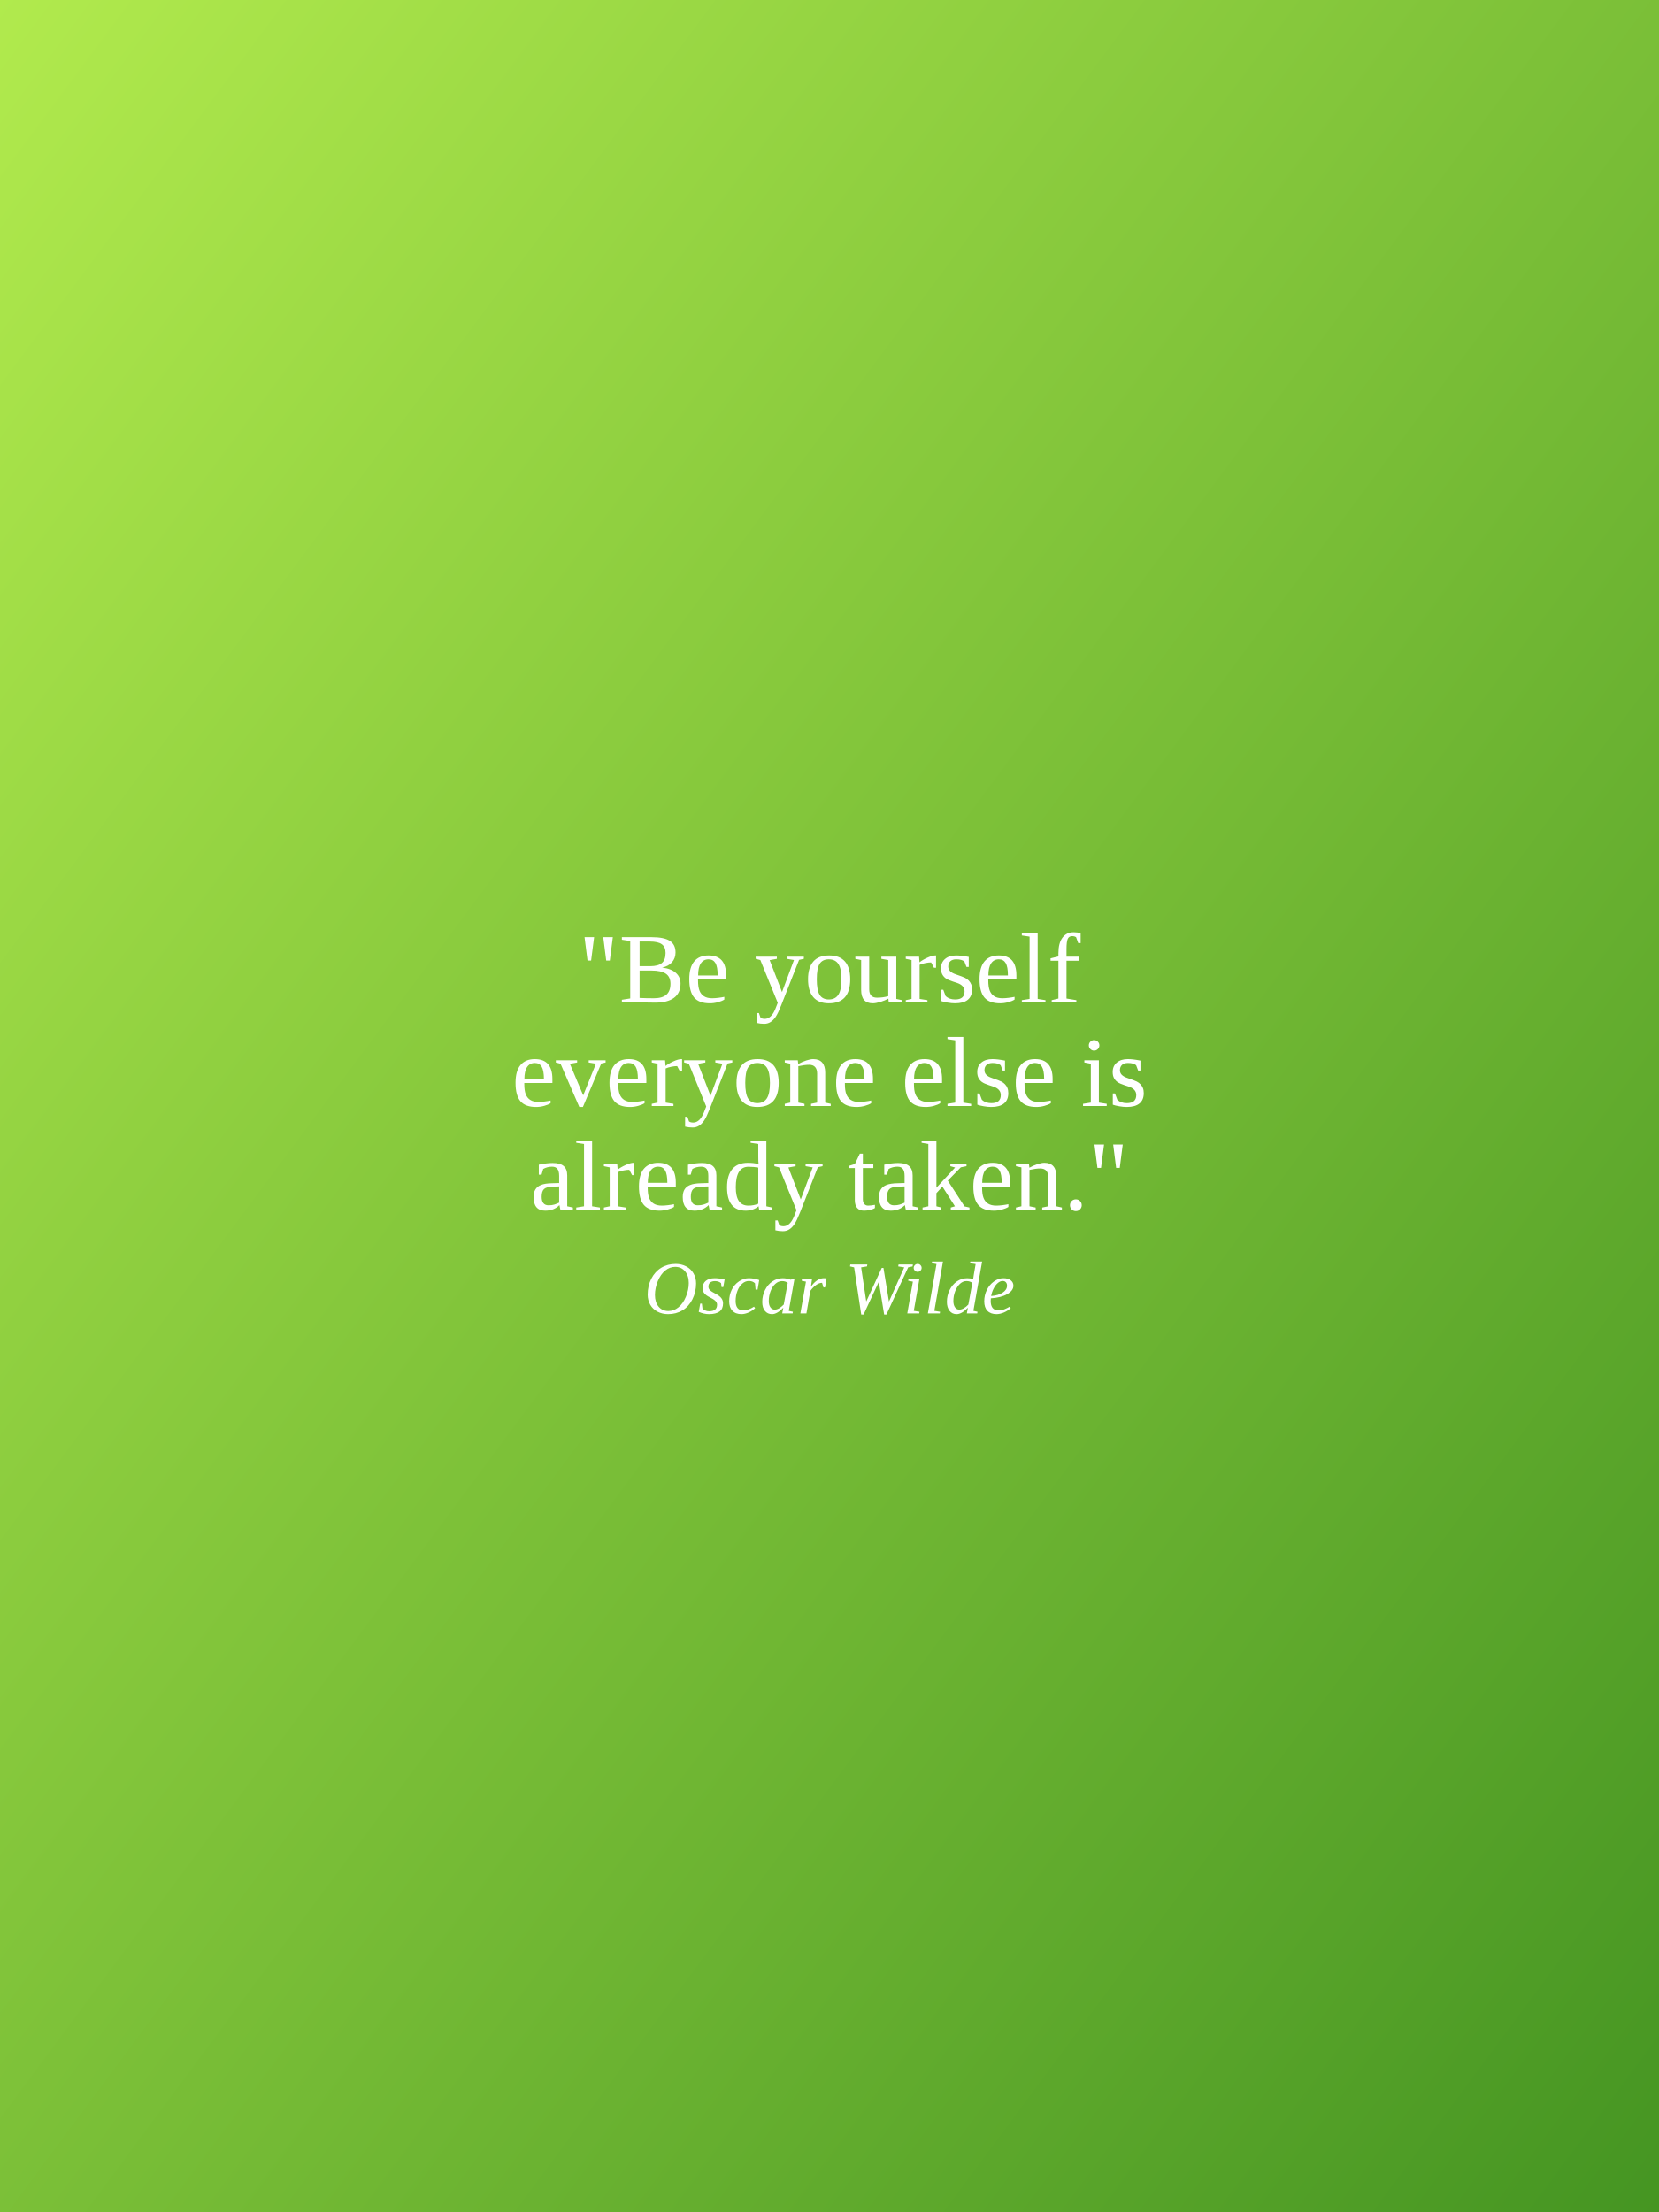
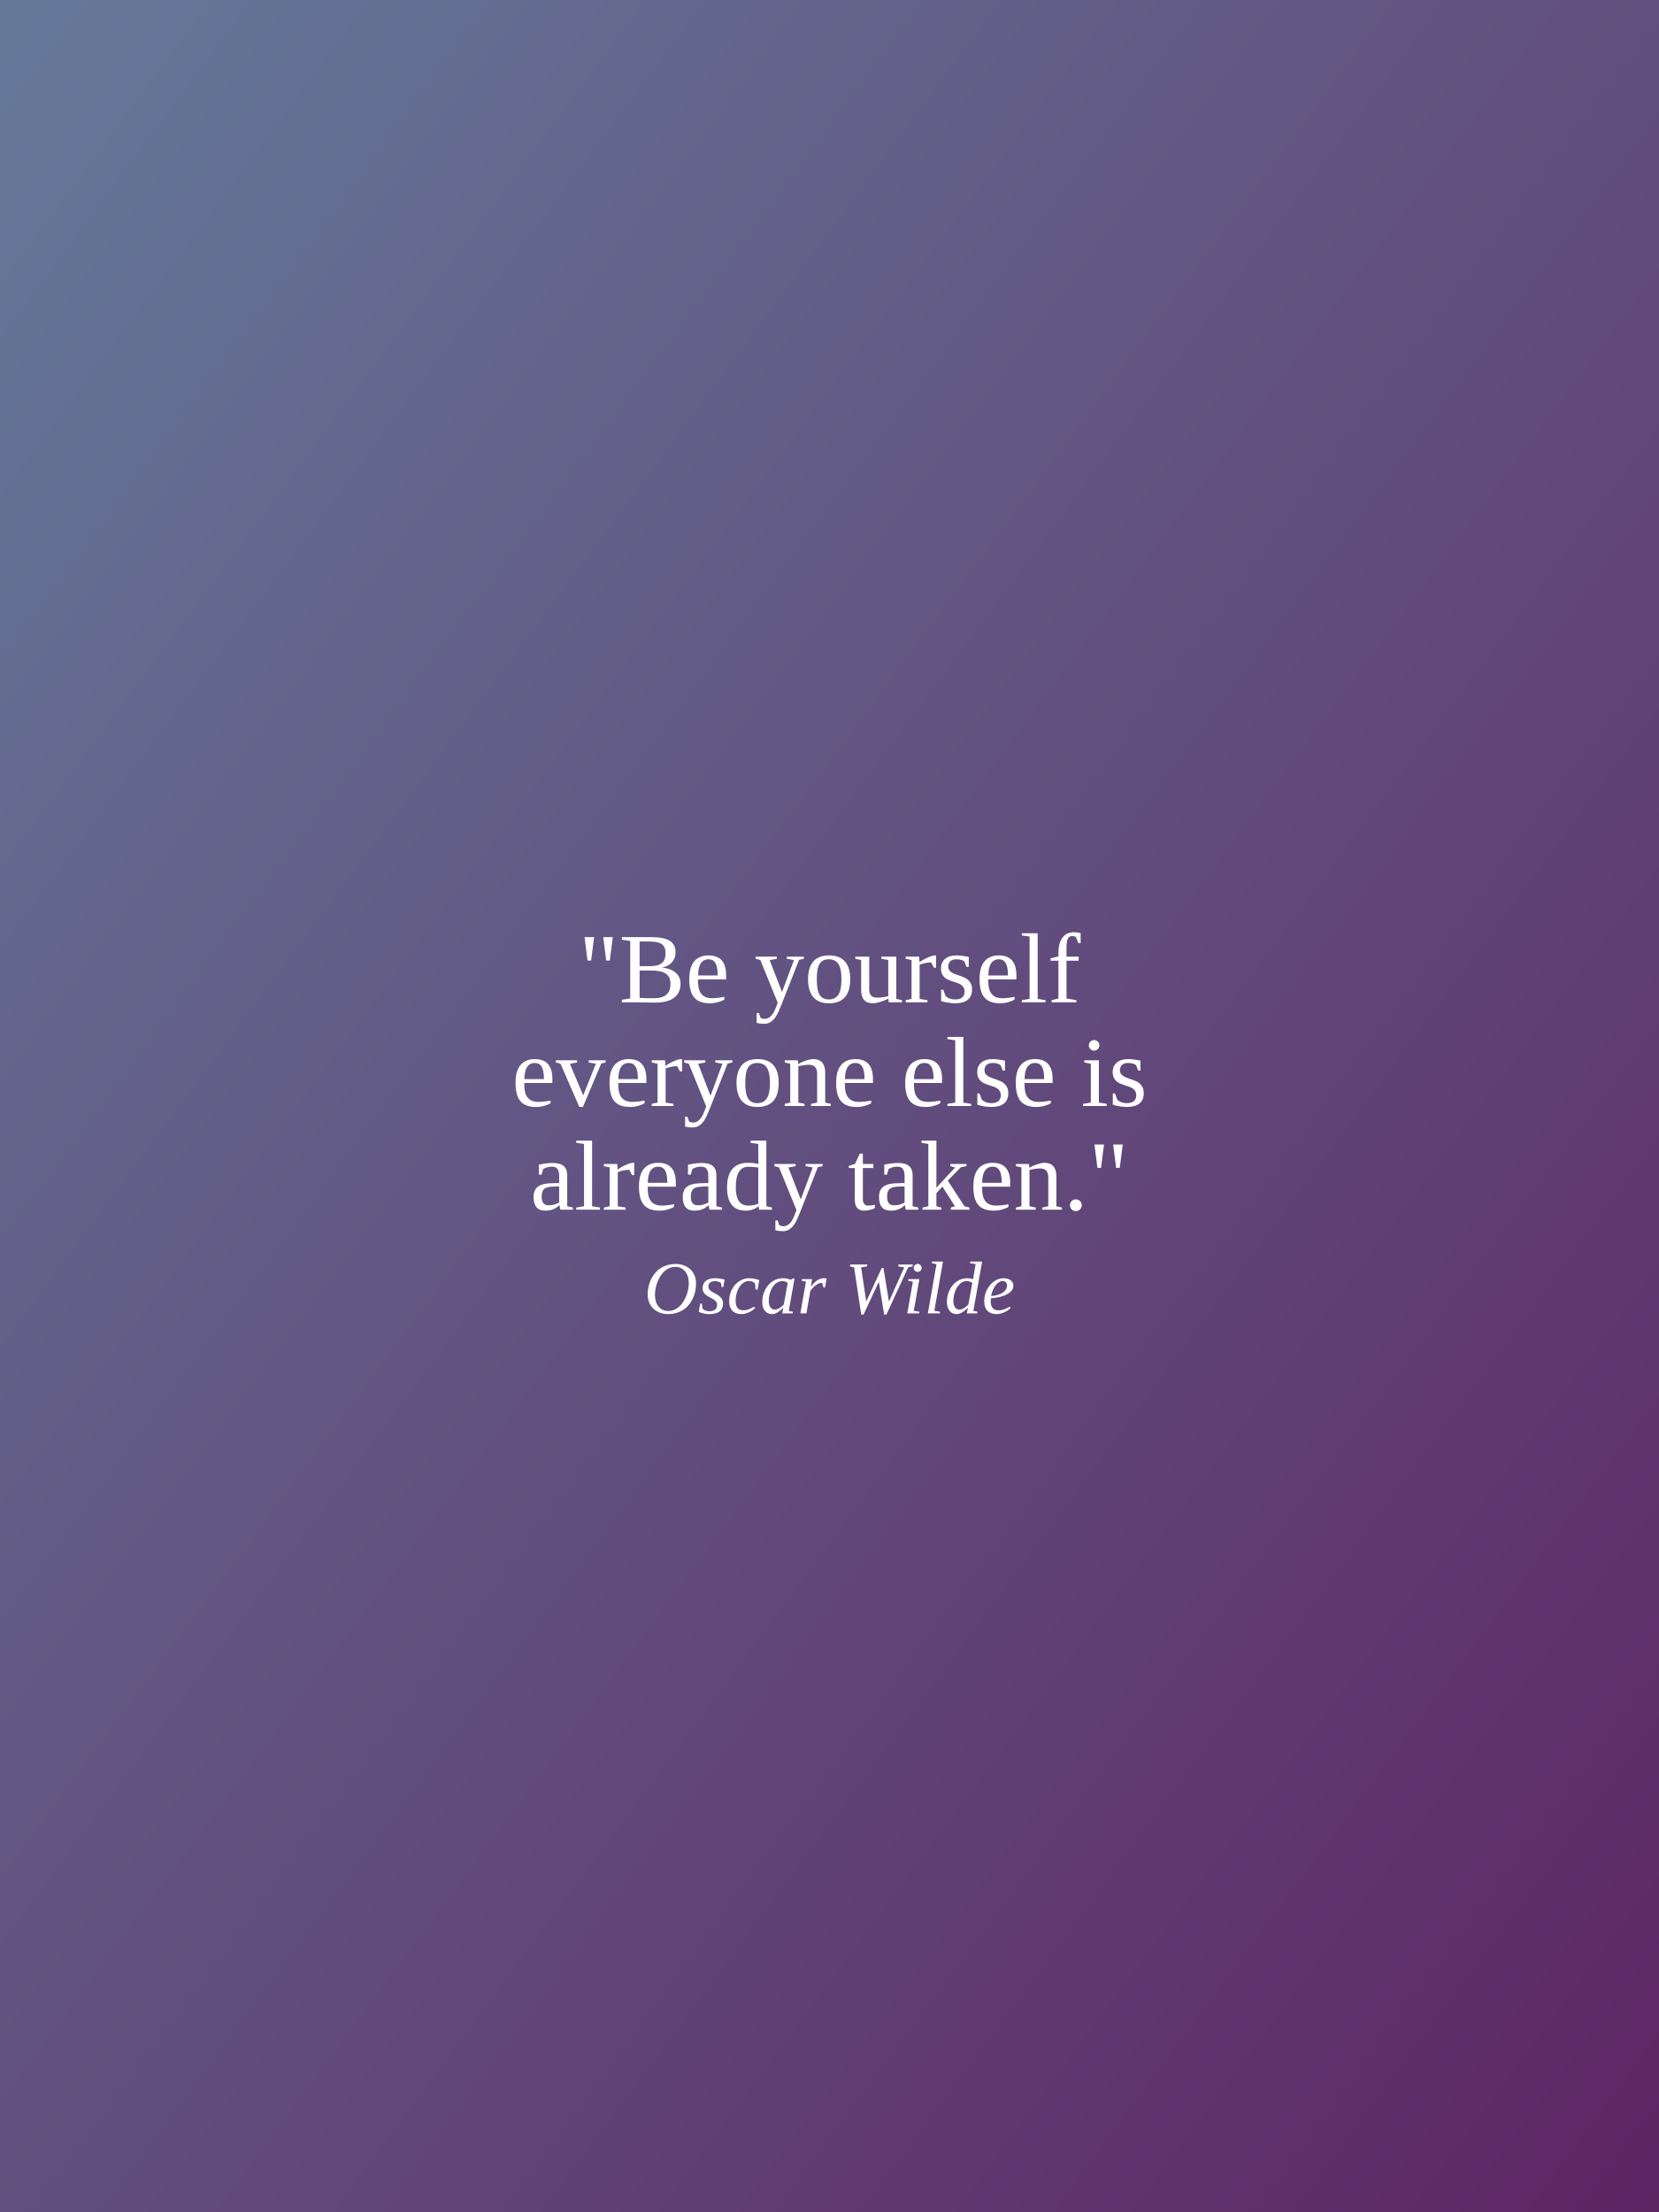
<svg xmlns="http://www.w3.org/2000/svg" width="1200" height="1600">
  <defs>
    <linearGradient id="bb" x1="0%" y1="0%" x2="100%" y2="100%">
-       <stop offset="0%" stop-color="#b1ea4d" stop-opacity="1.00" />
-       <stop offset="100%" stop-color="#459522" stop-opacity="1.00" />
+       <stop offset="0%" stop-color="#65799b" stop-opacity="1.00" />
+       <stop offset="100%" stop-color="#5e2563" stop-opacity="1.00" />
    </linearGradient>
  </defs>
  <rect x="0" y="0" width="1200" height="1600" style="fill: url(#bb)" />
  <g style="font-size:72px;fill:white;text-anchor:middle">
    <text x="600" y="725">"Be yourself</text>
    <text x="600" y="800">everyone else is</text>
    <text x="600" y="875">already taken."</text>
  </g>
  <text x="600" y="950" style="text-anchor:middle;font-size:54px;fill:white;font-style:italic;">Oscar Wilde</text>
</svg>
